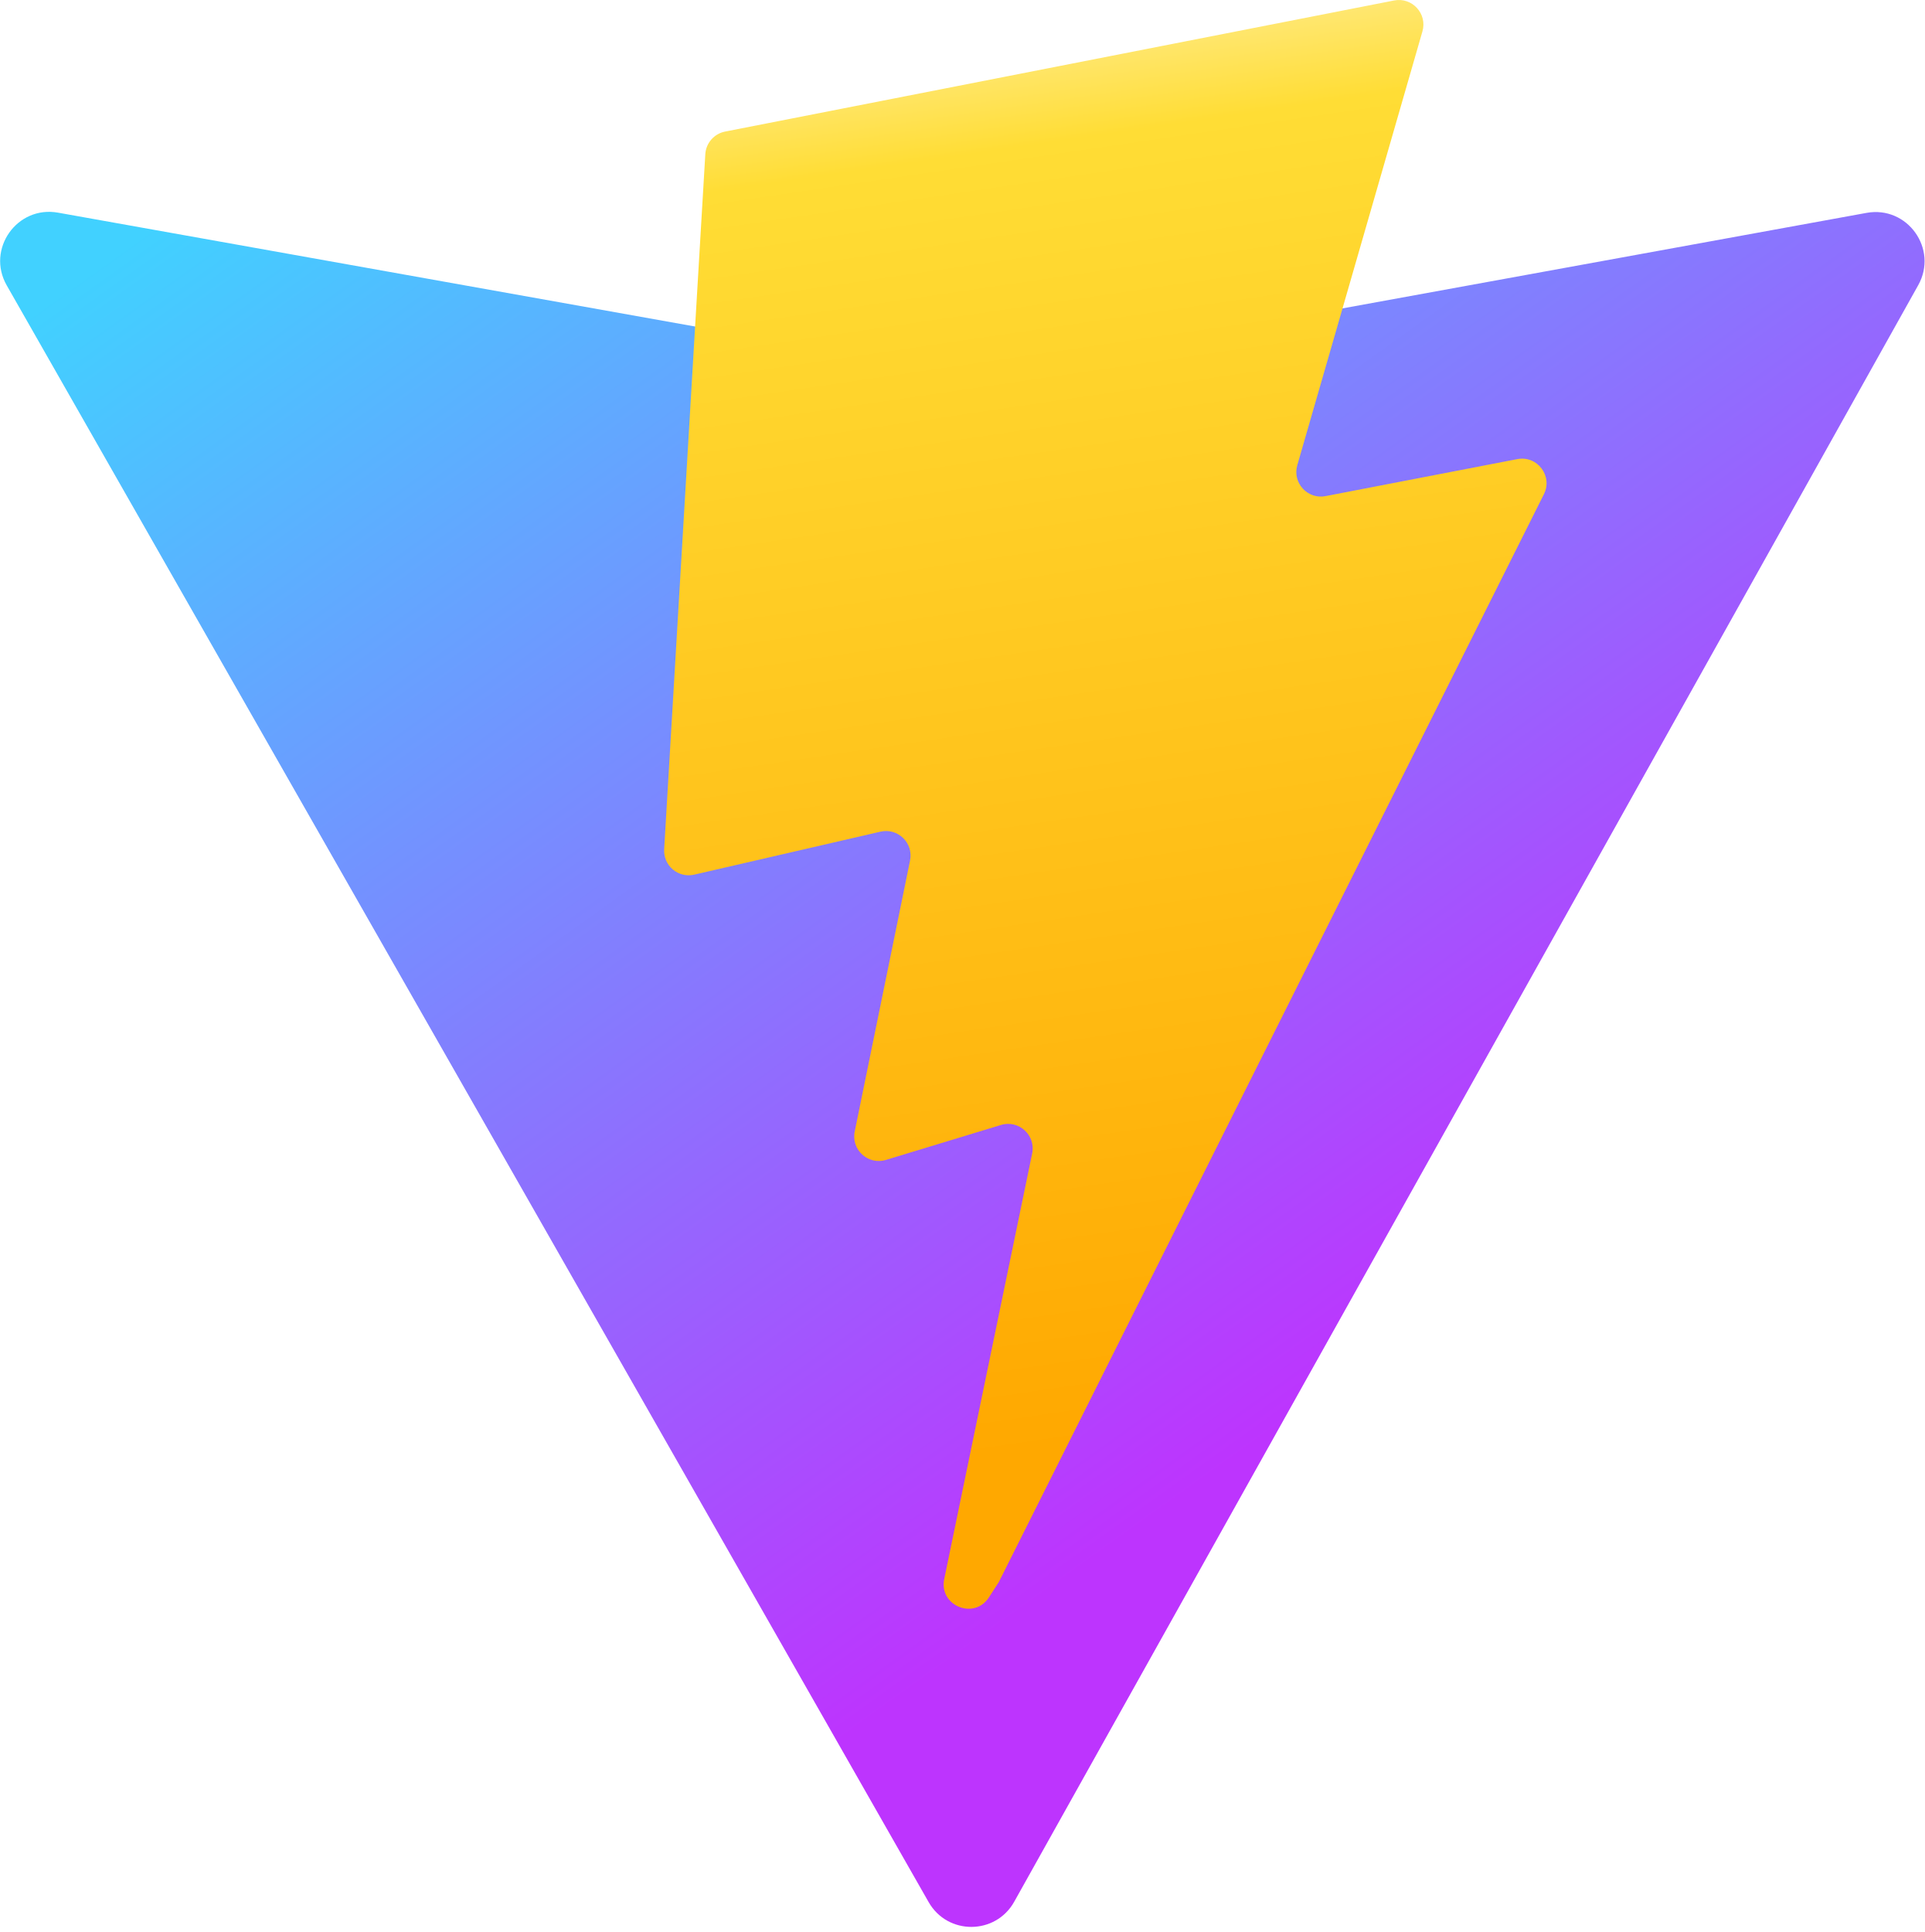
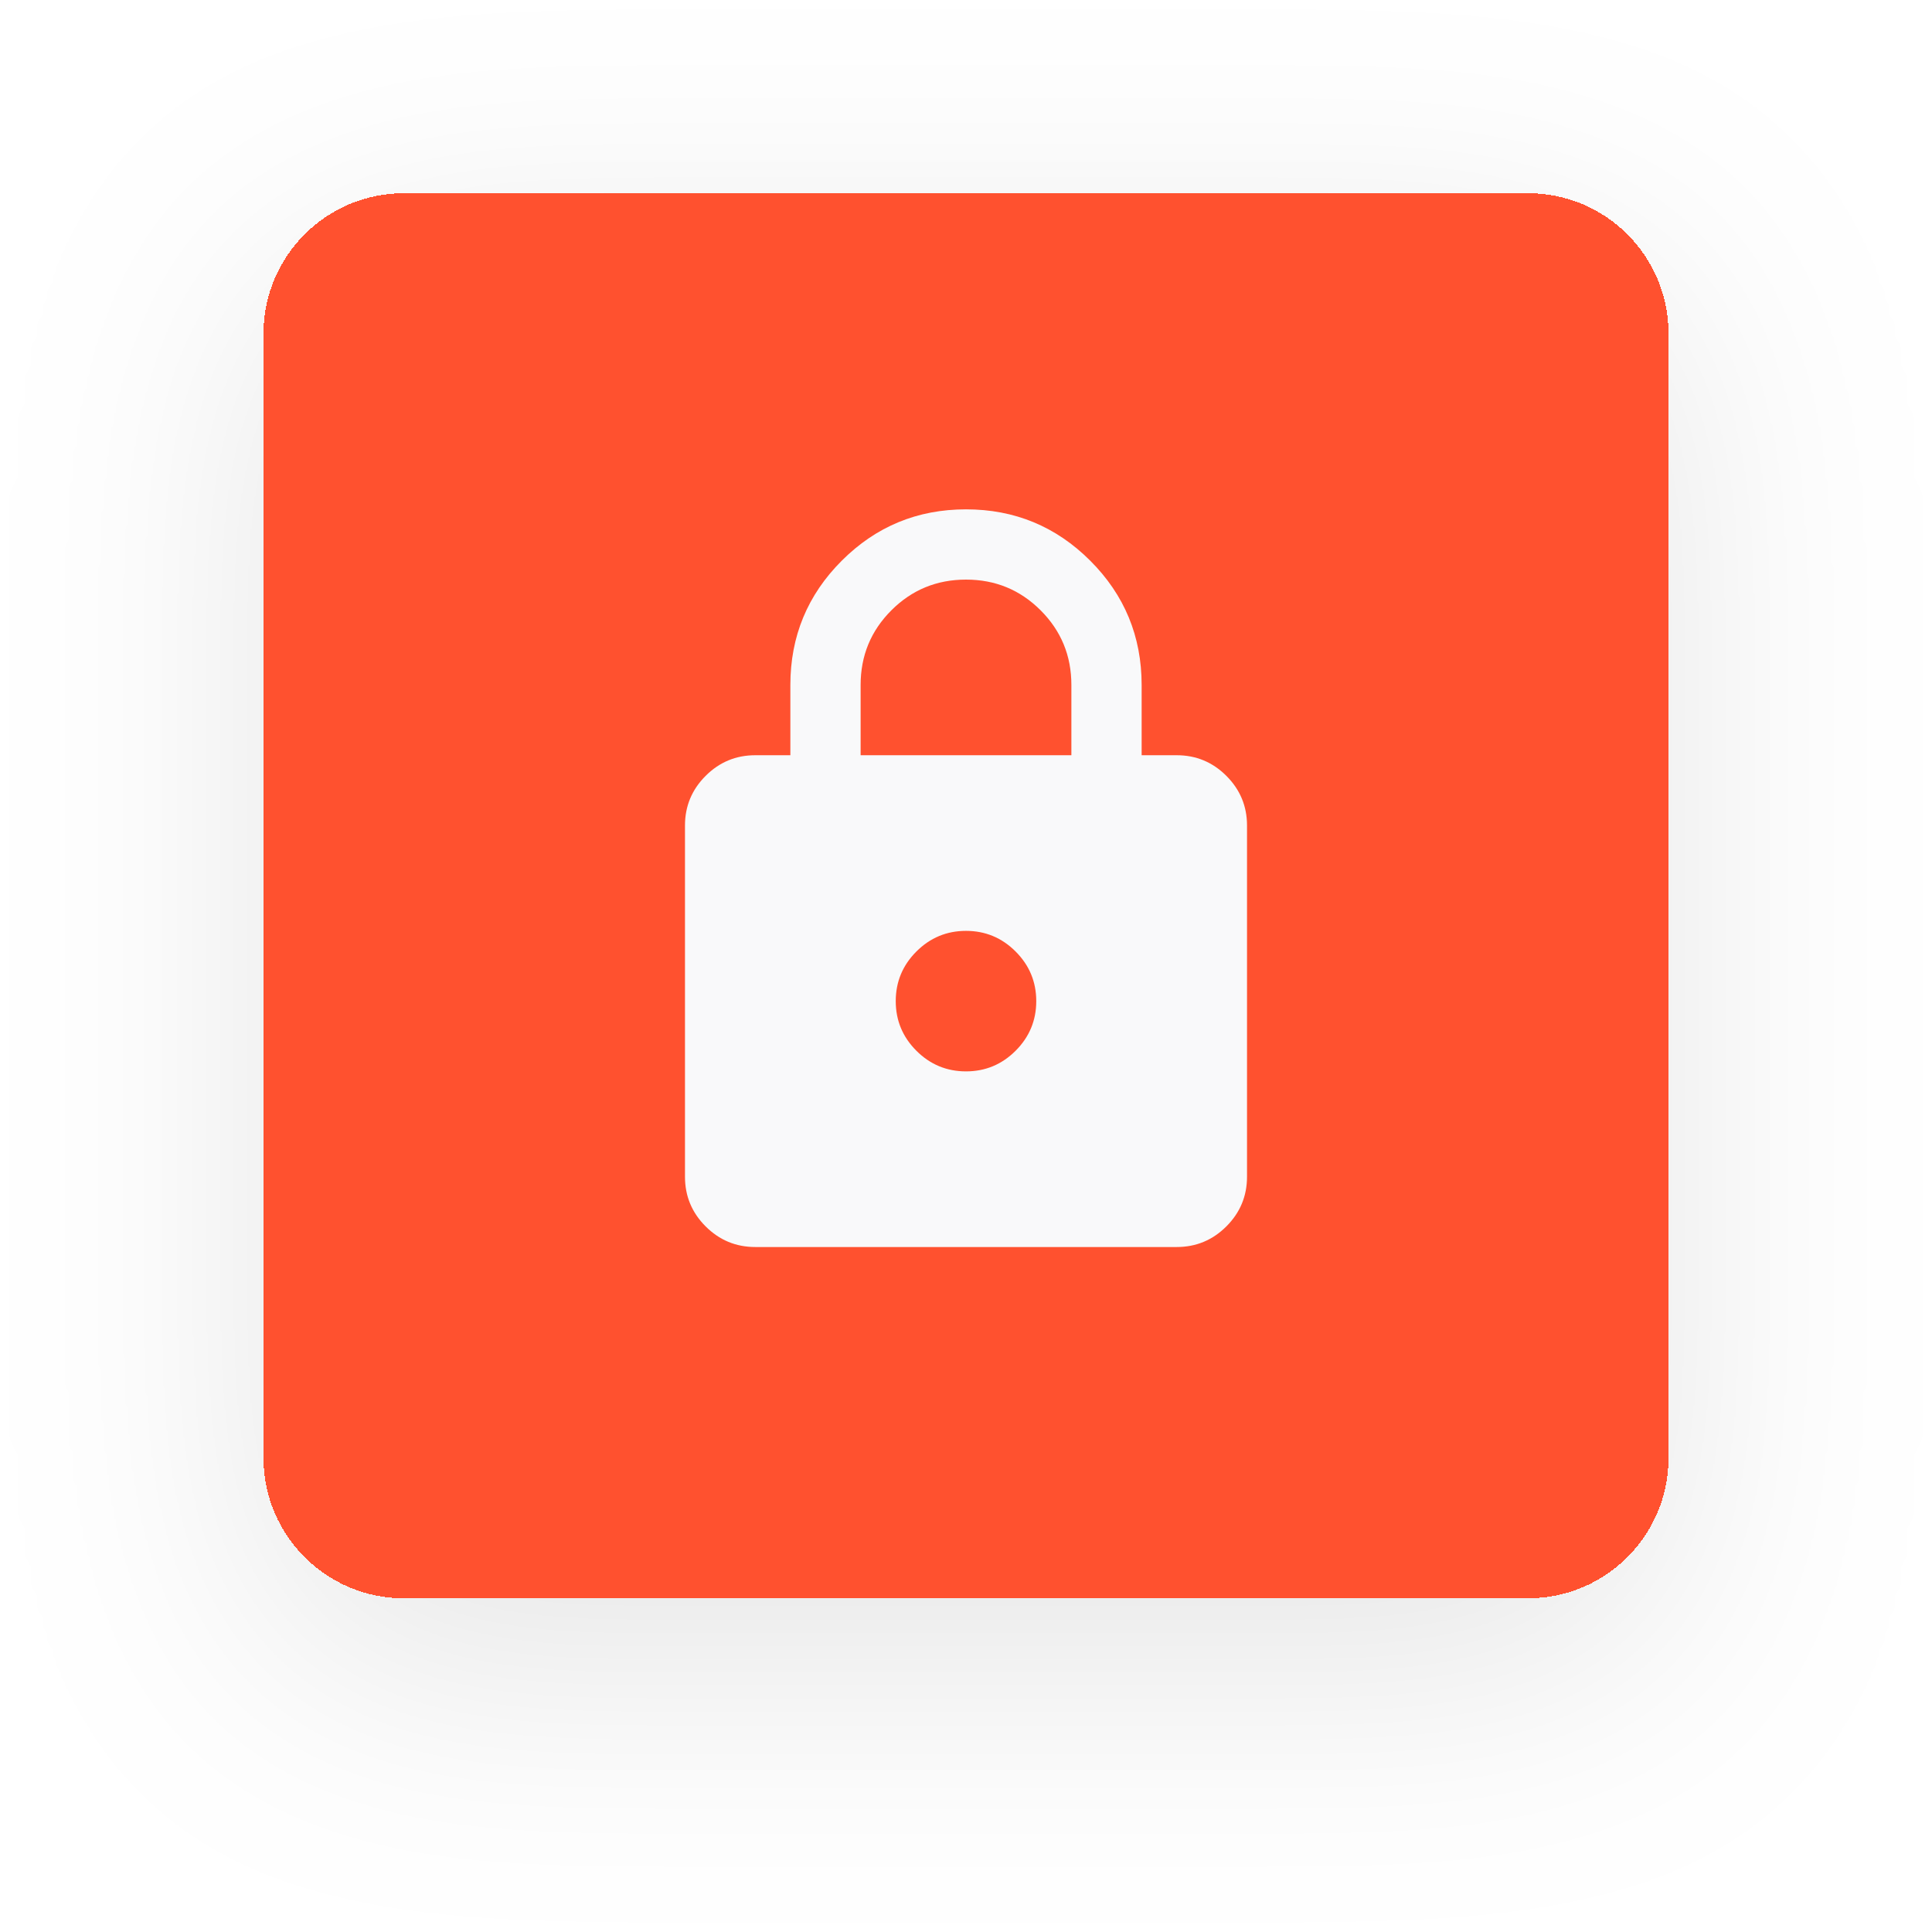
- <svg xmlns="http://www.w3.org/2000/svg" aria-hidden="true" role="img" class="iconify iconify--logos" width="31.88" height="32" preserveAspectRatio="xMidYMid meet" viewBox="0 0 256 257">
+ <svg xmlns="http://www.w3.org/2000/svg" width="110" height="110" viewBox="0 0 110 110" fill="none">
+   <g filter="url(#filter0_bd_730_20402)">
+     <rect x="15" y="11" width="80" height="80" rx="8" fill="#FF512F" shape-rendering="crispEdges" />
+     <mask id="mask0_730_20402" style="mask-type:alpha" maskUnits="userSpaceOnUse" x="31" y="27" width="48" height="48">
+       <rect x="31" y="27" width="48" height="48" fill="#D9D9D9" />
+     </mask>
+     <g mask="url(#mask0_730_20402)">
+       <path d="M43 71C41.9 71 40.958 70.608 40.175 69.825C39.392 69.042 39 68.1 39 67V47C39 45.9 39.392 44.958 40.175 44.175C40.958 43.392 41.9 43 43 43H45V39C45 36.233 45.975 33.875 47.925 31.925C49.875 29.975 52.233 29 55 29C57.767 29 60.125 29.975 62.075 31.925C64.025 33.875 65 36.233 65 39V43H67C68.1 43 69.042 43.392 69.825 44.175C70.608 44.958 71 45.9 71 47V67C71 68.1 70.608 69.042 69.825 69.825C69.042 70.608 68.1 71 67 71H43ZM55 61C56.1 61 57.042 60.608 57.825 59.825C58.608 59.042 59 58.1 59 57C59 55.9 58.608 54.958 57.825 54.175C57.042 53.392 56.1 53 55 53C53.9 53 52.958 53.392 52.175 54.175C51.392 54.958 51 55.9 51 57C51 58.1 51.392 59.042 52.175 59.825C52.958 60.608 53.9 61 55 61ZM49 43H61V39C61 37.333 60.417 35.917 59.25 34.75C58.083 33.583 56.667 33 55 33C53.333 33 51.917 33.583 50.75 34.75C49.583 35.917 49 37.333 49 39V43Z" fill="#F9F9FA" />
+     </g>
+   </g>
  <defs>
-     <linearGradient id="IconifyId1813088fe1fbc01fb466" x1="-.828%" x2="57.636%" y1="7.652%" y2="78.411%">
-       <stop offset="0%" stop-color="#41D1FF" />
-       <stop offset="100%" stop-color="#BD34FE" />
-     </linearGradient>
-     <linearGradient id="IconifyId1813088fe1fbc01fb467" x1="43.376%" x2="50.316%" y1="2.242%" y2="89.03%">
-       <stop offset="0%" stop-color="#FFEA83" />
-       <stop offset="8.333%" stop-color="#FFDD35" />
-       <stop offset="100%" stop-color="#FFA800" />
-     </linearGradient>
+     <filter id="filter0_bd_730_20402" x="-35" y="-39" width="180" height="180" filterUnits="userSpaceOnUse" color-interpolation-filters="sRGB">
+       <feFlood flood-opacity="0" result="BackgroundImageFix" />
+       <feGaussianBlur in="BackgroundImageFix" stdDeviation="25" />
+       <feComposite in2="SourceAlpha" operator="in" result="effect1_backgroundBlur_730_20402" />
+       <feColorMatrix in="SourceAlpha" type="matrix" values="0 0 0 0 0 0 0 0 0 0 0 0 0 0 0 0 0 0 127 0" result="hardAlpha" />
+       <feOffset dy="4" />
+       <feGaussianBlur stdDeviation="7.5" />
+       <feComposite in2="hardAlpha" operator="out" />
+       <feColorMatrix type="matrix" values="0 0 0 0 0 0 0 0 0 0 0 0 0 0 0 0 0 0 0.1 0" />
+       <feBlend mode="normal" in2="effect1_backgroundBlur_730_20402" result="effect2_dropShadow_730_20402" />
+       <feBlend mode="normal" in="SourceGraphic" in2="effect2_dropShadow_730_20402" result="shape" />
+     </filter>
  </defs>
-   <path fill="url(#IconifyId1813088fe1fbc01fb466)" d="M255.153 37.938L134.897 252.976c-2.483 4.44-8.862 4.466-11.382.048L.875 37.958c-2.746-4.814 1.371-10.646 6.827-9.67l120.385 21.517a6.537 6.537 0 0 0 2.322-.004l117.867-21.483c5.438-.991 9.574 4.796 6.877 9.62Z" />
-   <path fill="url(#IconifyId1813088fe1fbc01fb467)" d="M185.432.063L96.44 17.501a3.268 3.268 0 0 0-2.634 3.014l-5.474 92.456a3.268 3.268 0 0 0 3.997 3.378l24.777-5.718c2.318-.535 4.413 1.507 3.936 3.838l-7.361 36.047c-.495 2.426 1.782 4.5 4.151 3.78l15.304-4.649c2.372-.72 4.652 1.36 4.15 3.788l-11.698 56.621c-.732 3.542 3.979 5.473 5.943 2.437l1.313-2.028l72.516-144.72c1.215-2.423-.88-5.186-3.54-4.672l-25.505 4.922c-2.396.462-4.435-1.77-3.759-4.114l16.646-57.705c.677-2.35-1.37-4.583-3.769-4.113Z" />
</svg>
